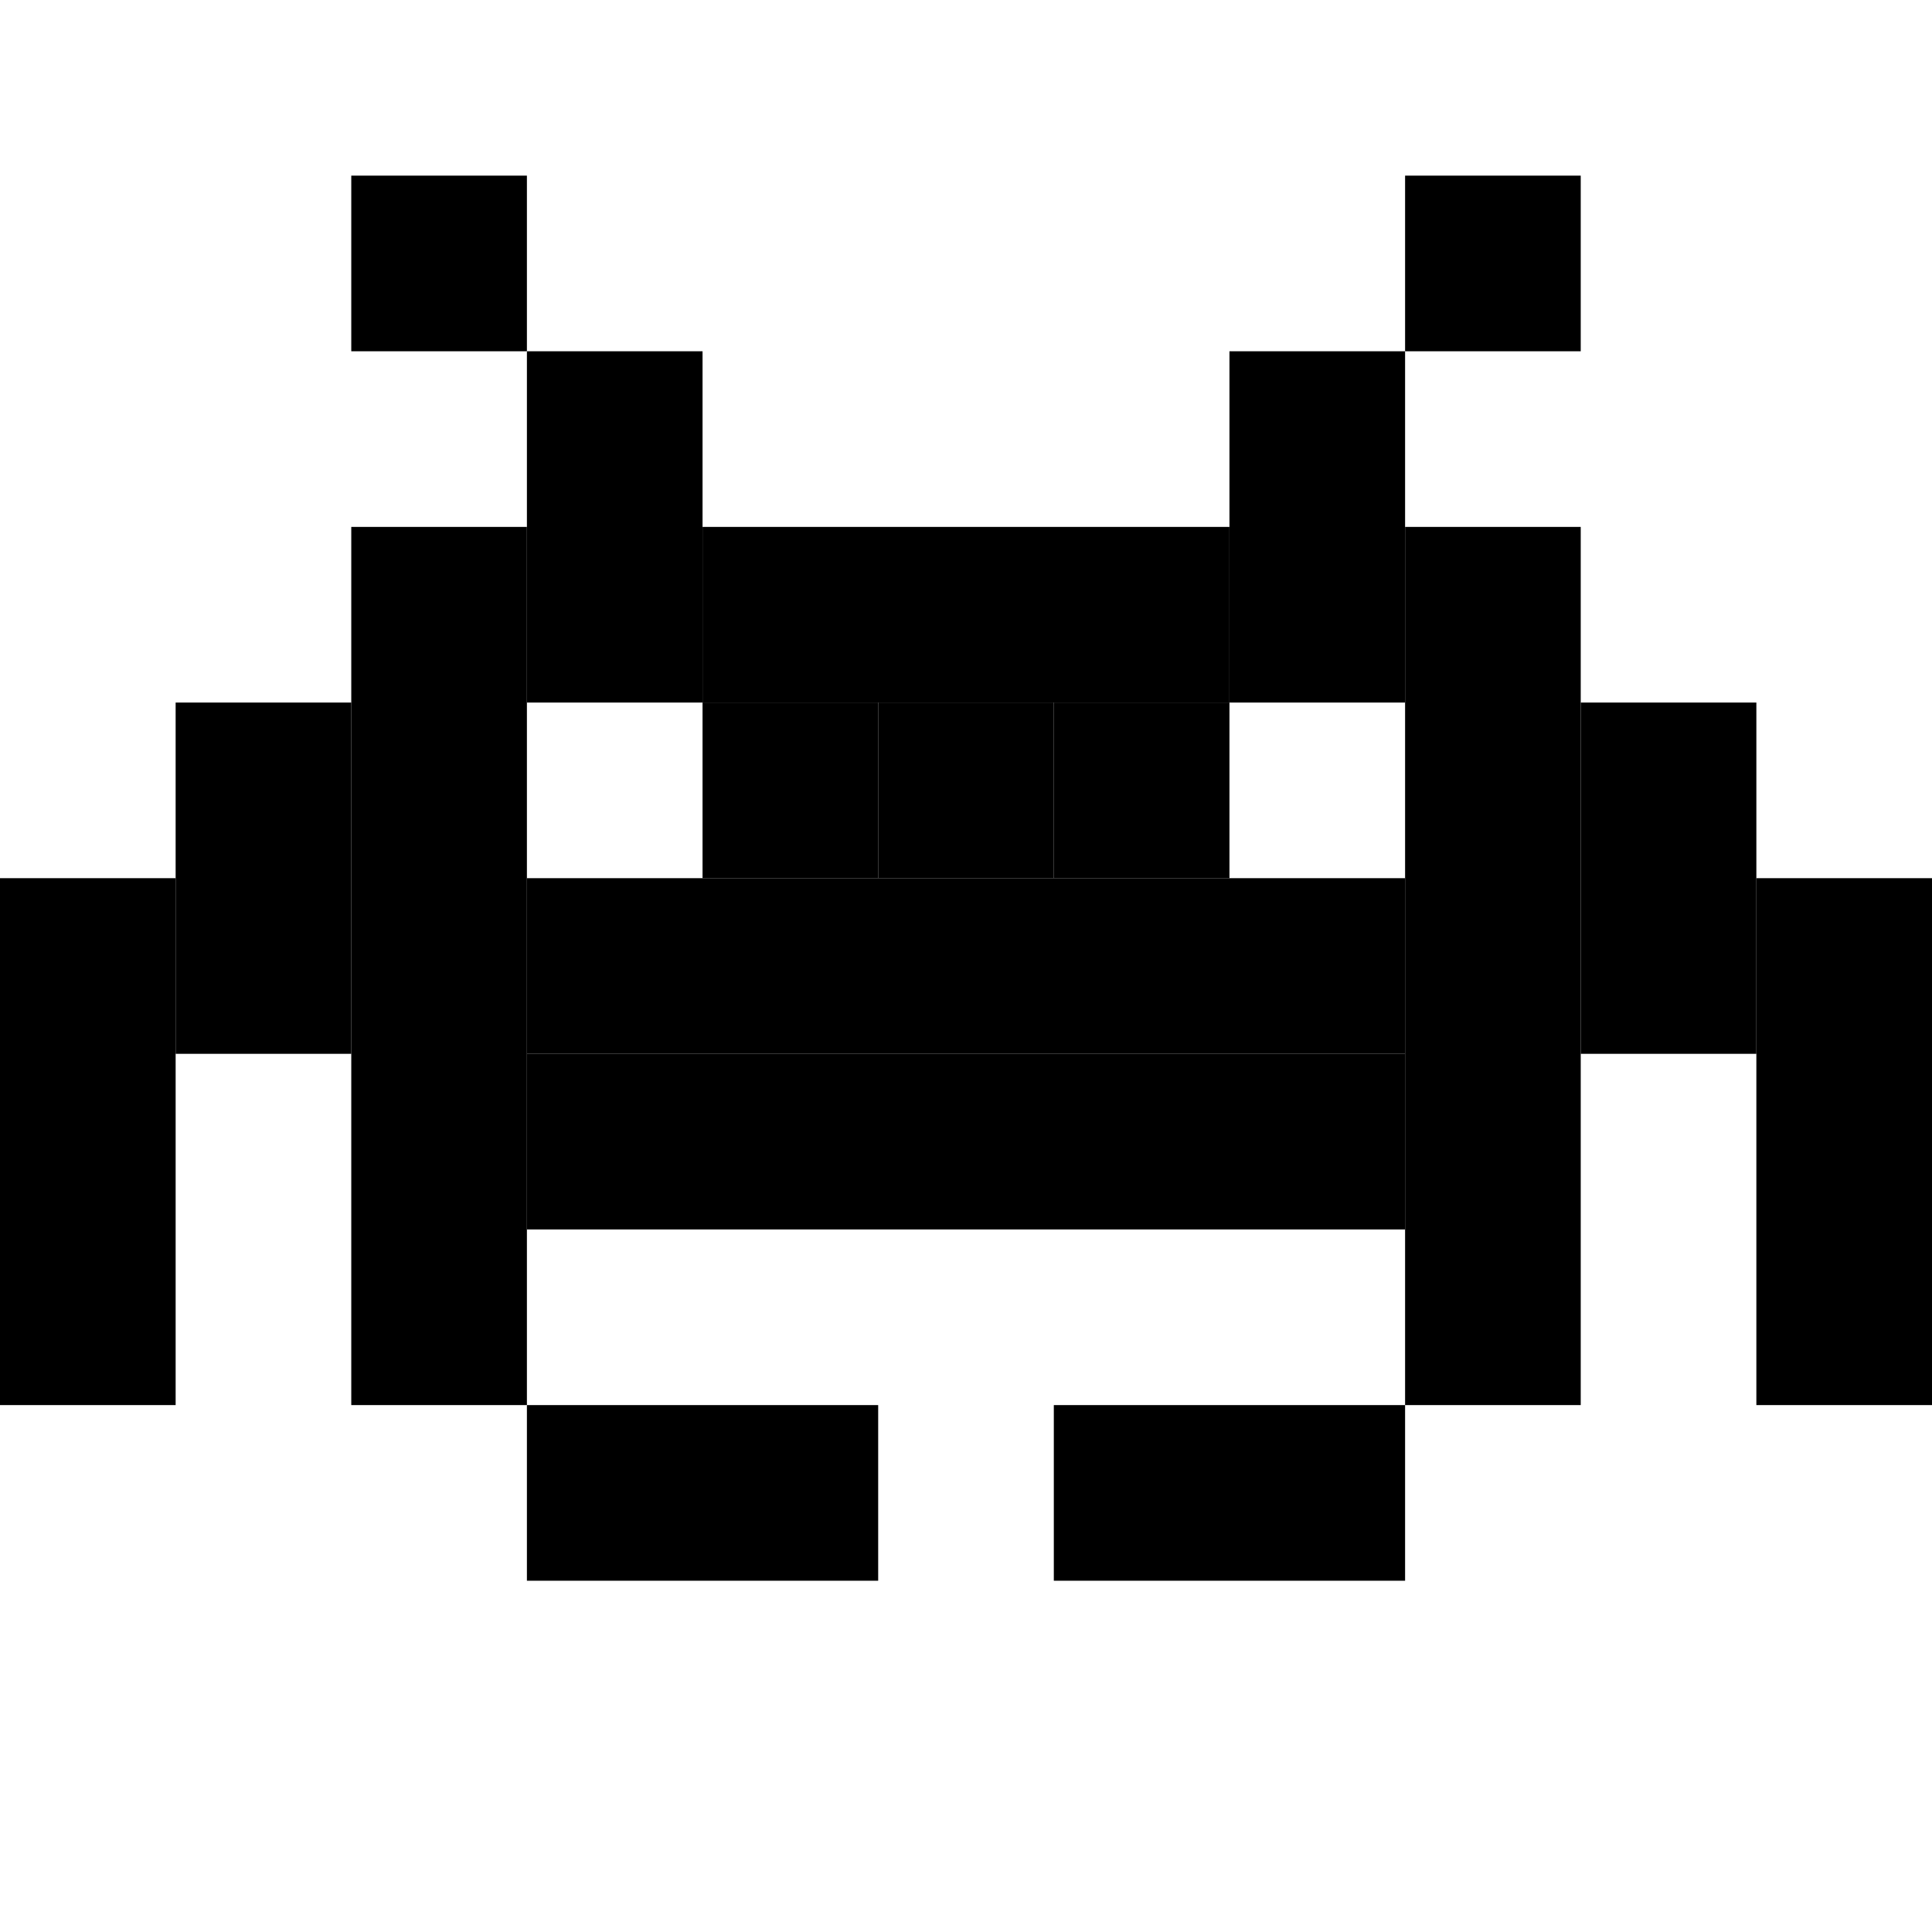
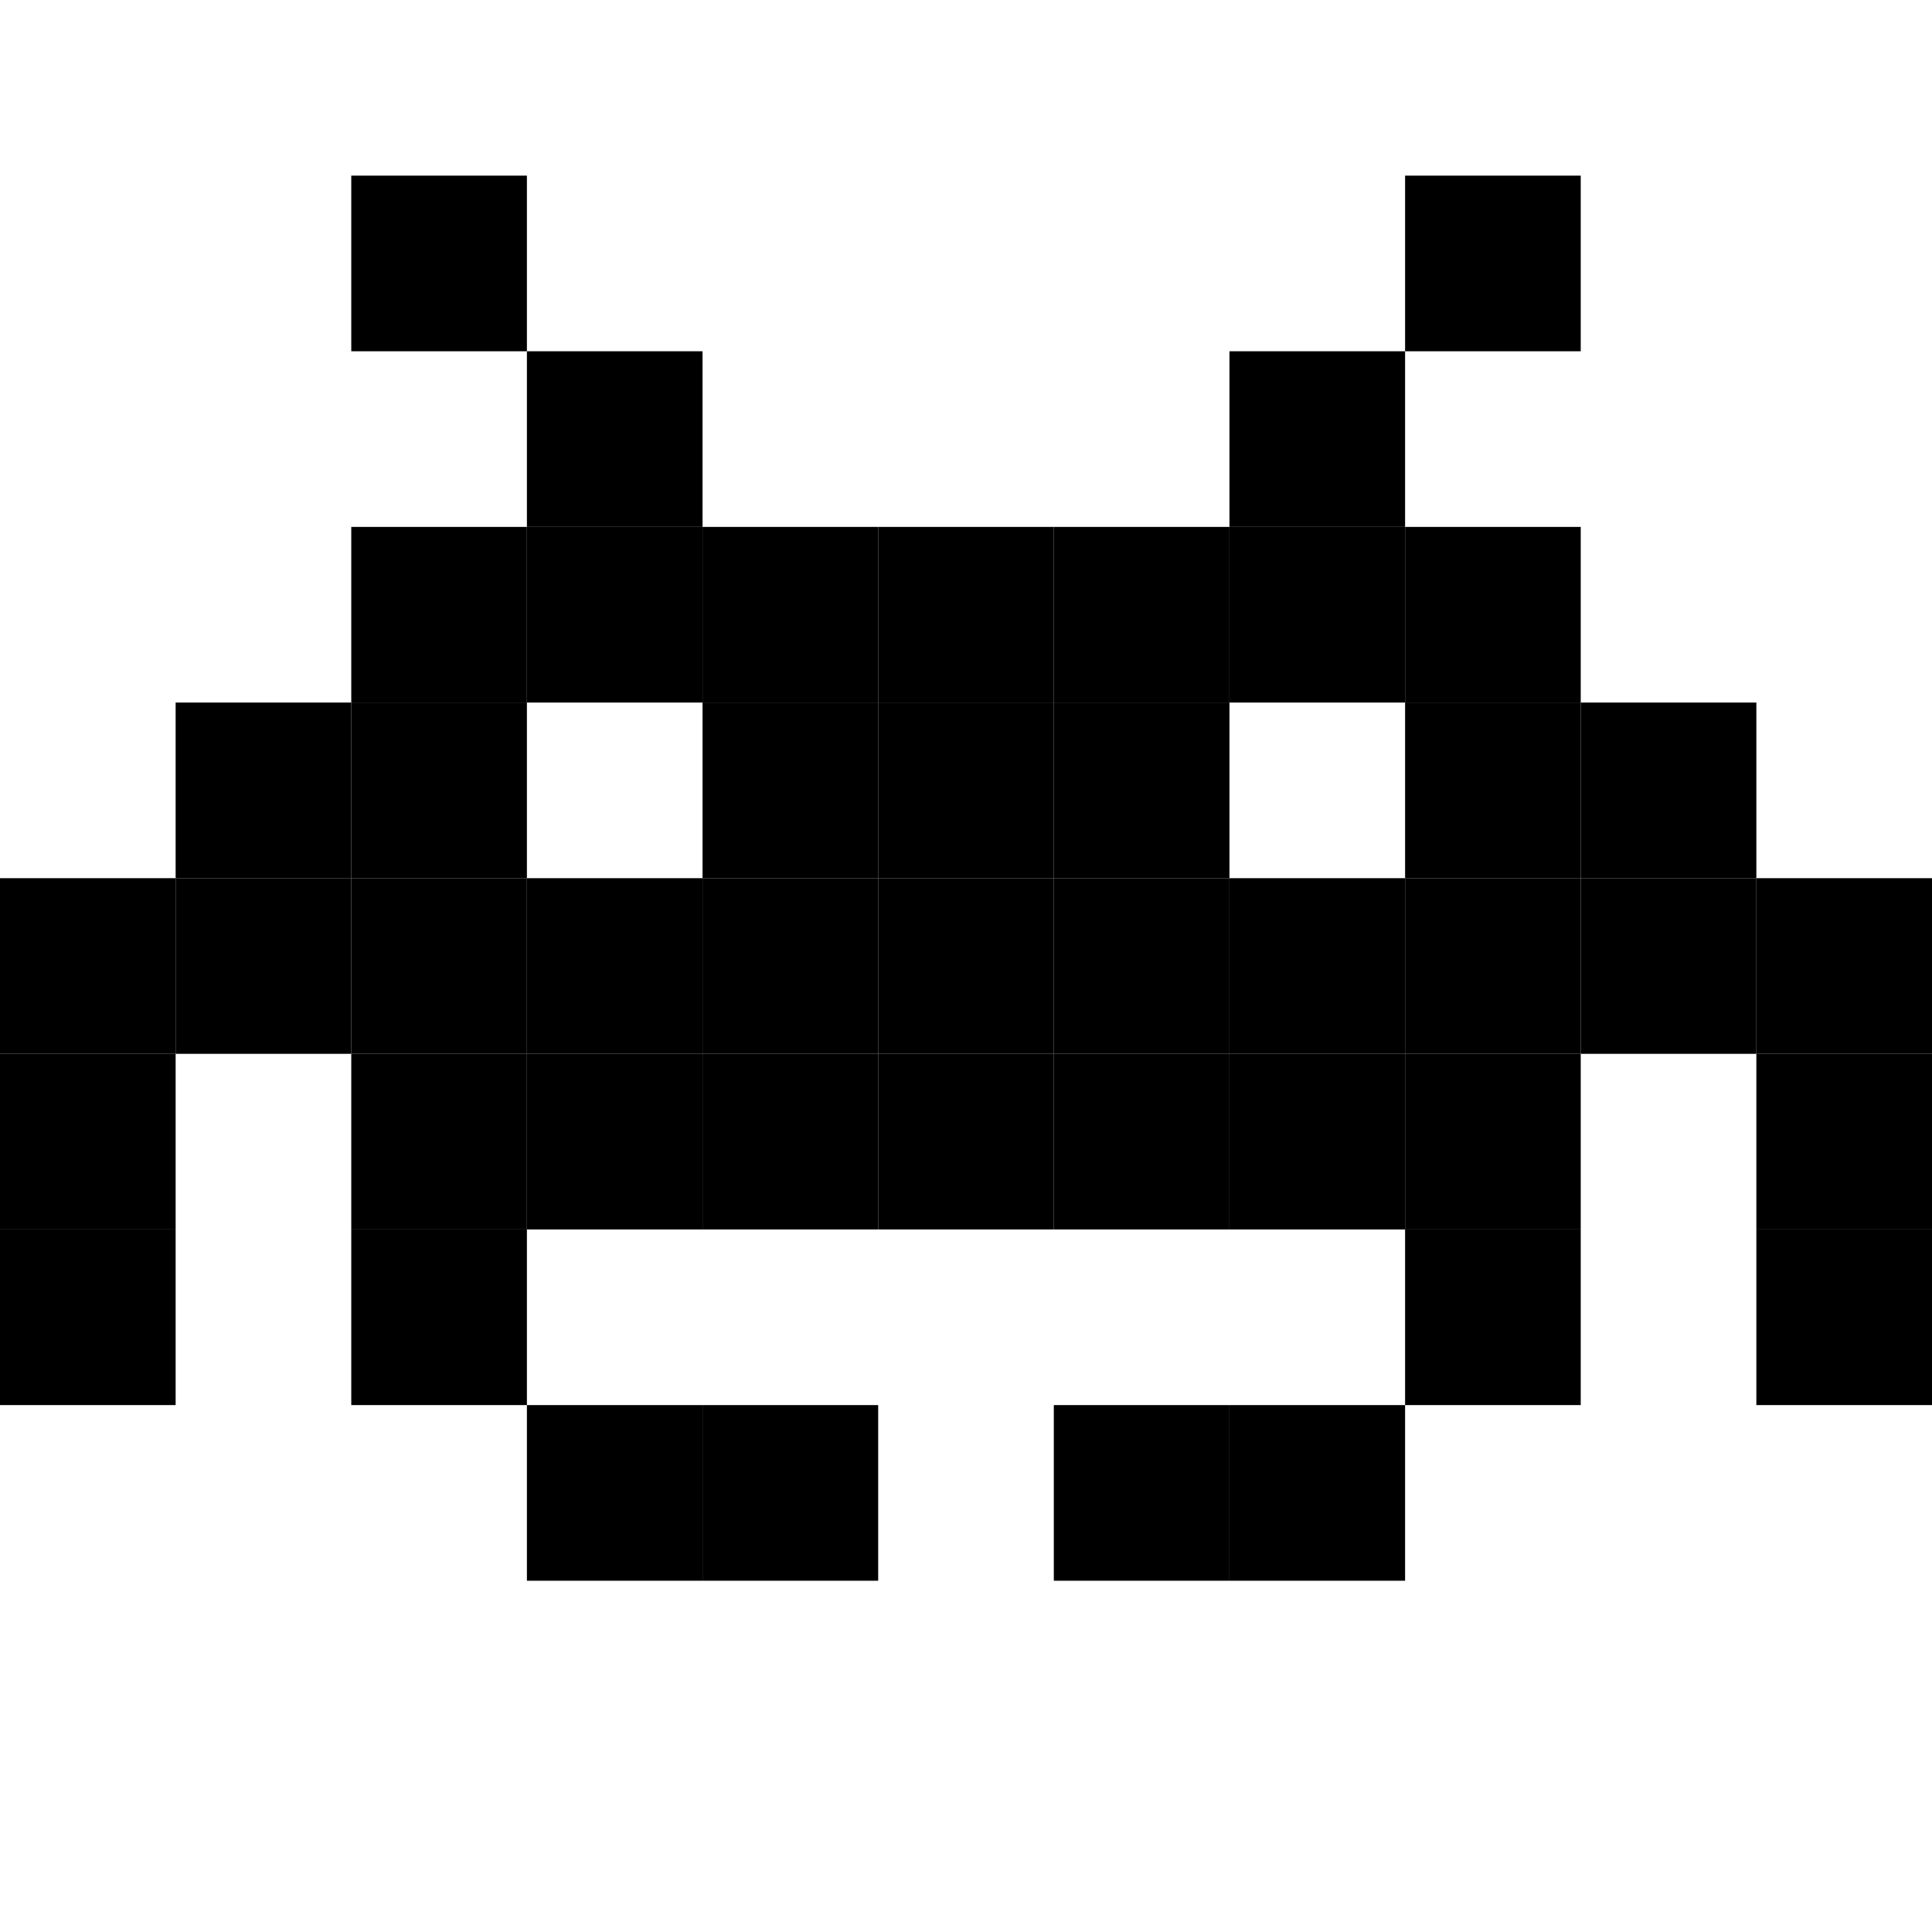
<svg xmlns="http://www.w3.org/2000/svg" width="11" height="11" id="svg2" version="1.1">
  <defs id="defs4" />
-   <g id="layer1" transform="translate(0,-1041.362)">
-     <g id="g3097" transform="matrix(0,-1,1,0,-1041.362,1052.362)">
-       <rect transform="translate(0,1041.362)" y="0" x="3" height="1" width="3" id="rect3041" style="fill:#000000" />
-       <rect transform="translate(0,1041.362)" y="1" x="5" height="1" width="2" id="rect3043" style="fill:#000000" />
-       <rect transform="translate(0,1041.362)" y="10" x="3" height="1" width="3" id="rect3045" style="fill:#000000" />
-       <rect transform="translate(0,1041.362)" y="9" x="5" height="1" width="2" id="rect3047" style="fill:#000000" />
-       <rect transform="translate(0,1041.362)" y="8" x="3" height="1" width="5" id="rect3049" style="fill:#000000" />
-       <rect transform="translate(0,1041.362)" y="2" x="3" height="1" width="5" id="rect3051" style="fill:#000000" />
-       <rect transform="translate(0,1041.362)" y="2" x="9" height="1" width="1" id="rect3053" style="fill:#000000" />
-       <rect transform="translate(0,1041.362)" y="8" x="9" height="1" width="1" id="rect3055" style="fill:#000000" />
-       <rect transform="translate(0,1041.362)" y="3" x="7" height="1" width="2" id="rect3057" style="fill:#000000" />
-       <rect transform="translate(0,1041.362)" y="7" x="7" height="1" width="2" id="rect3059" style="fill:#000000" />
-       <rect transform="translate(0,1041.362)" y="4" x="7" height="3" width="1" id="rect3061" style="fill:#000000" />
-       <rect transform="translate(0,1041.362)" y="3" x="5" height="5" width="1" id="rect3063" style="fill:#000000" />
-       <rect transform="translate(0,1041.362)" y="6" x="6" height="1" width="1" id="rect3065" style="fill:#000000" />
-       <rect transform="translate(0,1041.362)" y="4" x="6" height="1" width="1" id="rect3067" style="fill:#000000" />
-       <rect transform="translate(0,1041.362)" y="5" x="6" height="1" width="1" id="rect3069" style="fill:#000000" />
-       <rect transform="translate(0,1041.362)" y="3" x="2" height="2" width="1" id="rect3071" style="fill:#000000" />
-       <rect transform="translate(0,1041.362)" y="6" x="2" height="2" width="1" id="rect3073" style="fill:#000000" />
-     </g>
-     <rect style="fill:#000000" id="rect3009" width="5" height="1" x="3" y="6" transform="translate(0,1041.362)" />
+   <g id="layer1" transform="translate(0,-1039.362)">
+     <rect style="fill:#000000;fill-opacity:1;stroke:none" id="rect3006" width="1" height="1" x="0" y="5" transform="translate(0,1039.362)" />
+     <rect style="fill:#000000;fill-opacity:1;stroke:none" id="rect3008" width="1" height="1" x="0" y="6" transform="translate(0,1039.362)" />
+     <rect style="fill:#000000;fill-opacity:1;stroke:none" id="rect3010" width="1" height="1" x="0" y="7" transform="translate(0,1039.362)" />
+     <rect style="fill:#000000;fill-opacity:1;stroke:none" id="rect3016" width="1" height="1" x="2" y="5" transform="translate(0,1039.362)" />
+     <rect style="fill:#000000;fill-opacity:1;stroke:none" id="rect3018" width="1" height="1" x="2" y="4" transform="translate(0,1039.362)" />
+     <rect style="fill:#000000;fill-opacity:1;stroke:none" id="rect3020" width="1" height="1" x="3" y="3" transform="translate(0,1039.362)" />
+     <rect style="fill:#000000;fill-opacity:1;stroke:none" id="rect3022" width="1" height="1" x="4" y="3" transform="translate(0,1039.362)" />
+     <rect style="fill:#000000;fill-opacity:1;stroke:none" id="rect3024" width="1" height="1" x="5" y="3" transform="translate(0,1039.362)" />
+     <rect style="fill:#000000;fill-opacity:1;stroke:none" id="rect3026" width="1" height="1" x="6" y="3" transform="translate(0,1039.362)" />
+     <rect style="fill:#000000;fill-opacity:1;stroke:none" id="rect3028" width="1" height="1" x="7" y="3" transform="translate(0,1039.362)" />
+     <rect style="fill:#000000;fill-opacity:1;stroke:none" id="rect3030" width="1" height="1" x="10" y="5" transform="translate(0,1039.362)" />
+     <rect style="fill:#000000;fill-opacity:1;stroke:none" id="rect3032" width="1" height="1" x="10" y="6" transform="translate(0,1039.362)" />
+     <rect style="fill:#000000;fill-opacity:1;stroke:none" id="rect3034" width="1" height="1" x="10" y="7" transform="translate(0,1039.362)" />
+     <rect style="fill:#000000;fill-opacity:1;stroke:none" id="rect3036" width="1" height="1" x="9" y="4" transform="translate(0,1039.362)" />
+     <rect style="fill:#000000;fill-opacity:1;stroke:none" id="rect3038" width="1" height="1" x="9" y="5" transform="translate(0,1039.362)" />
+     <rect style="fill:#000000;fill-opacity:1;stroke:none" id="rect3047" width="1" height="1" x="1" y="5" transform="translate(0,1039.362)" />
+     <rect style="fill:#000000;fill-opacity:1;stroke:none" id="rect3049" width="1" height="1" x="8" y="5" transform="translate(0,1039.362)" />
+     <rect style="fill:#000000;fill-opacity:1;stroke:none" id="rect3055" width="1" height="1" x="3" y="5" transform="translate(0,1039.362)" />
+     <rect style="fill:#000000;fill-opacity:1;stroke:none" id="rect3061" width="1" height="1" x="8" y="4" transform="translate(0,1039.362)" />
+     <rect style="fill:#000000;fill-opacity:1;stroke:none" id="rect3073" width="1" height="1" x="7" y="5" transform="translate(0,1039.362)" />
+     <rect style="fill:#000000;fill-opacity:1;stroke:none" id="rect3079" width="1" height="1" x="4" y="8" transform="translate(0,1039.362)" />
+     <rect style="fill:#000000;fill-opacity:1;stroke:none" id="rect3083" width="1" height="1" x="2" y="6" transform="translate(0,1039.362)" />
+     <rect style="fill:#000000;fill-opacity:1;stroke:none" id="rect3085" width="1" height="1" x="2" y="7" transform="translate(0,1039.362)" />
+     <rect style="fill:#000000;fill-opacity:1;stroke:none" id="rect3087" width="1" height="1" x="3" y="8" transform="translate(0,1039.362)" />
+     <rect style="fill:#000000;fill-opacity:1;stroke:none" id="rect3089" width="1" height="1" x="6" y="8" transform="translate(0,1039.362)" />
+     <rect style="fill:#000000;fill-opacity:1;stroke:none" id="rect3091" width="1" height="1" x="7" y="8" transform="translate(0,1039.362)" />
+     <rect style="fill:#000000;fill-opacity:1;stroke:none" id="rect3093" width="1" height="1" x="8" y="6" transform="translate(0,1039.362)" />
+     <rect style="fill:#000000;fill-opacity:1;stroke:none" id="rect3095" width="1" height="1" x="8" y="7" transform="translate(0,1039.362)" />
+     <rect style="fill:#000000;fill-opacity:1;stroke:none" id="rect3097" width="1" height="1" x="3" y="6" transform="translate(0,1039.362)" />
+     <rect style="fill:#000000;fill-opacity:1;stroke:none" id="rect3099" width="1" height="1" x="4" y="6" transform="translate(0,1039.362)" />
+     <rect style="fill:#000000;fill-opacity:1;stroke:none" id="rect3101" width="1" height="1" x="5" y="6" transform="translate(0,1039.362)" />
+     <rect style="fill:#000000;fill-opacity:1;stroke:none" id="rect3105" width="1" height="1" x="6" y="6" transform="translate(0,1039.362)" />
+     <rect style="fill:#000000;fill-opacity:1;stroke:none" id="rect3107" width="1" height="1" x="7" y="6" transform="translate(0,1039.362)" />
+     <rect style="fill:#000000;fill-opacity:1;stroke:none" id="rect3109" width="1" height="1" x="4" y="5" transform="translate(0,1039.362)" />
+     <rect style="fill:#000000;fill-opacity:1;stroke:none" id="rect3111" width="1" height="1" x="5" y="5" transform="translate(0,1039.362)" />
+     <rect style="fill:#000000;fill-opacity:1;stroke:none" id="rect3113" width="1" height="1" x="6" y="5" transform="translate(0,1039.362)" />
+     <rect style="fill:#000000;fill-opacity:1;stroke:none" id="rect3115" width="1" height="1" x="4" y="4" transform="translate(0,1039.362)" />
+     <rect style="fill:#000000;fill-opacity:1;stroke:none" id="rect3117" width="1" height="1" x="5" y="4" transform="translate(0,1039.362)" />
+     <rect style="fill:#000000;fill-opacity:1;stroke:none" id="rect3119" width="1" height="1" x="6" y="4" transform="translate(0,1039.362)" />
+     <rect style="fill:#000000;fill-opacity:1;stroke:none" id="rect3121" width="1" height="1" x="2" y="3" transform="translate(0,1039.362)" />
+     <rect style="fill:#000000;fill-opacity:1;stroke:none" id="rect3123" width="1" height="1" x="8" y="3" transform="translate(0,1039.362)" />
+     <rect style="fill:#000000;fill-opacity:1;stroke:none" id="rect3125" width="1" height="1" x="1" y="4" transform="translate(0,1039.362)" />
+     <rect style="fill:#000000;fill-opacity:1;stroke:none" id="rect3127" width="1" height="1" x="3" y="2" transform="translate(0,1039.362)" />
+     <rect style="fill:#000000;fill-opacity:1;stroke:none" id="rect3129" width="1" height="1" x="2" y="1" transform="translate(0,1039.362)" />
+     <rect style="fill:#000000;fill-opacity:1;stroke:none" id="rect3131" width="1" height="1" x="7" y="2" transform="translate(0,1039.362)" />
+     <rect style="fill:#000000;fill-opacity:1;stroke:none" id="rect3133" width="1" height="1" x="8" y="1" transform="translate(0,1039.362)" />
  </g>
</svg>
